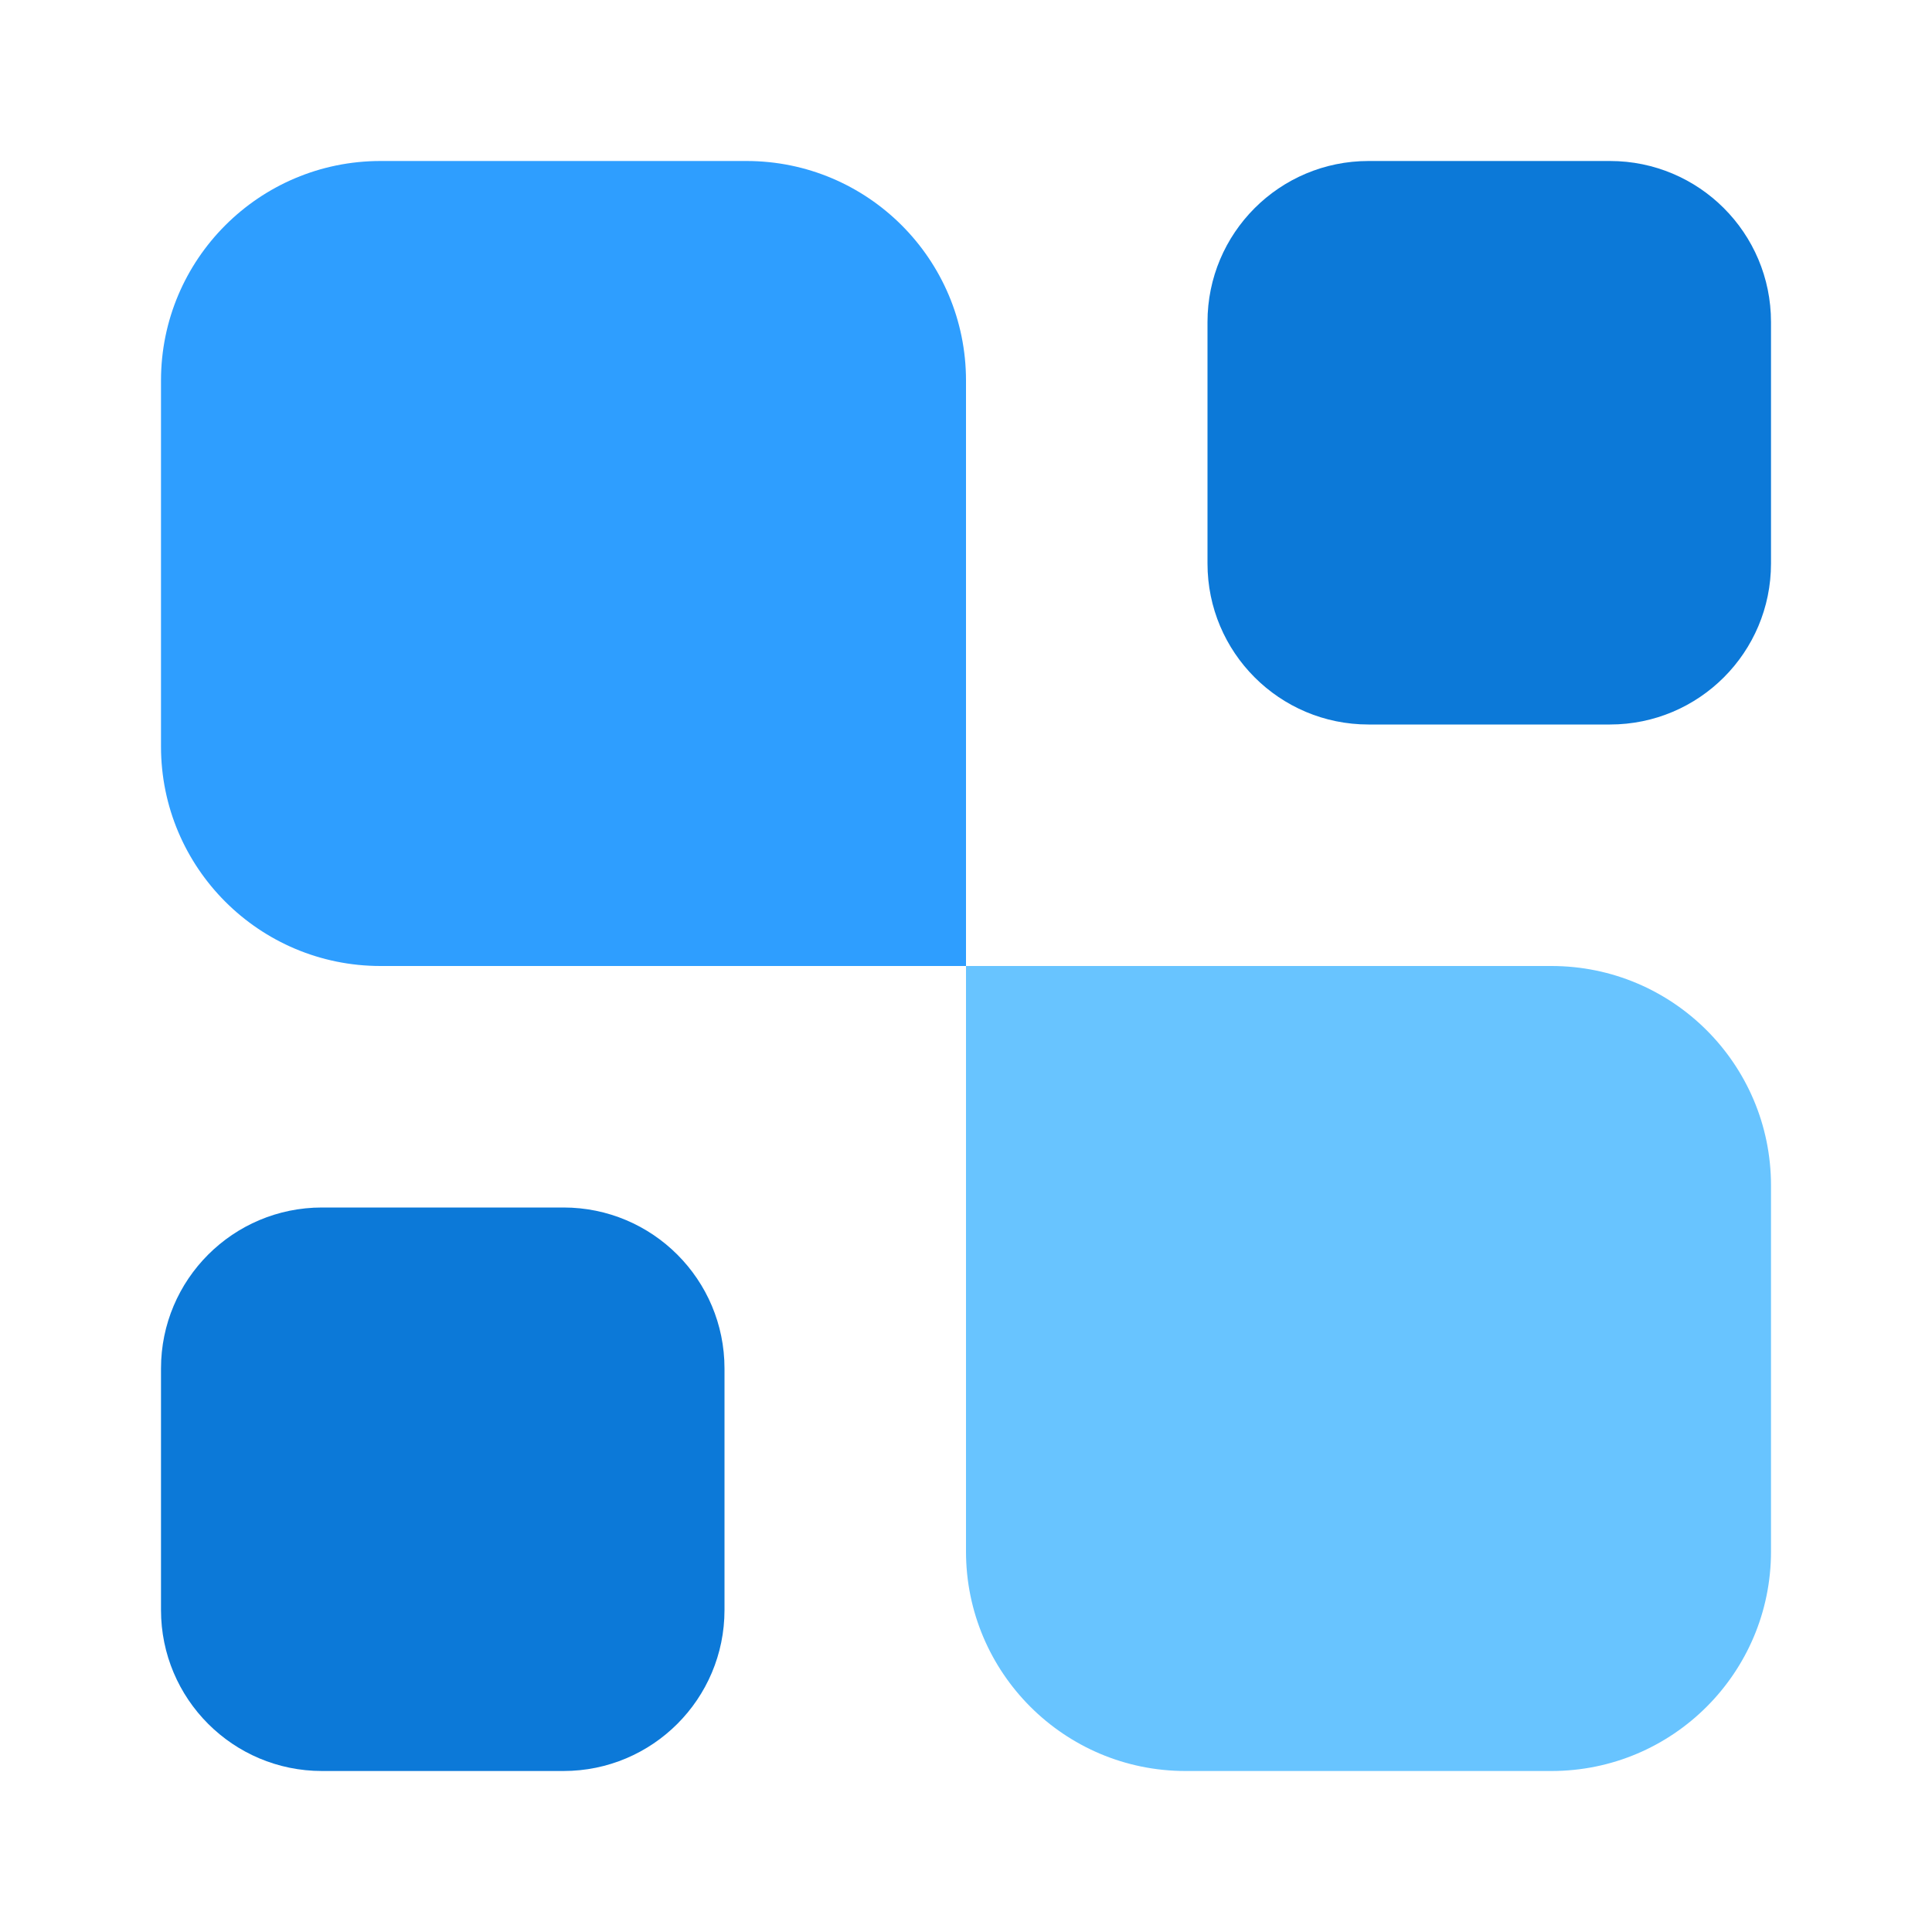
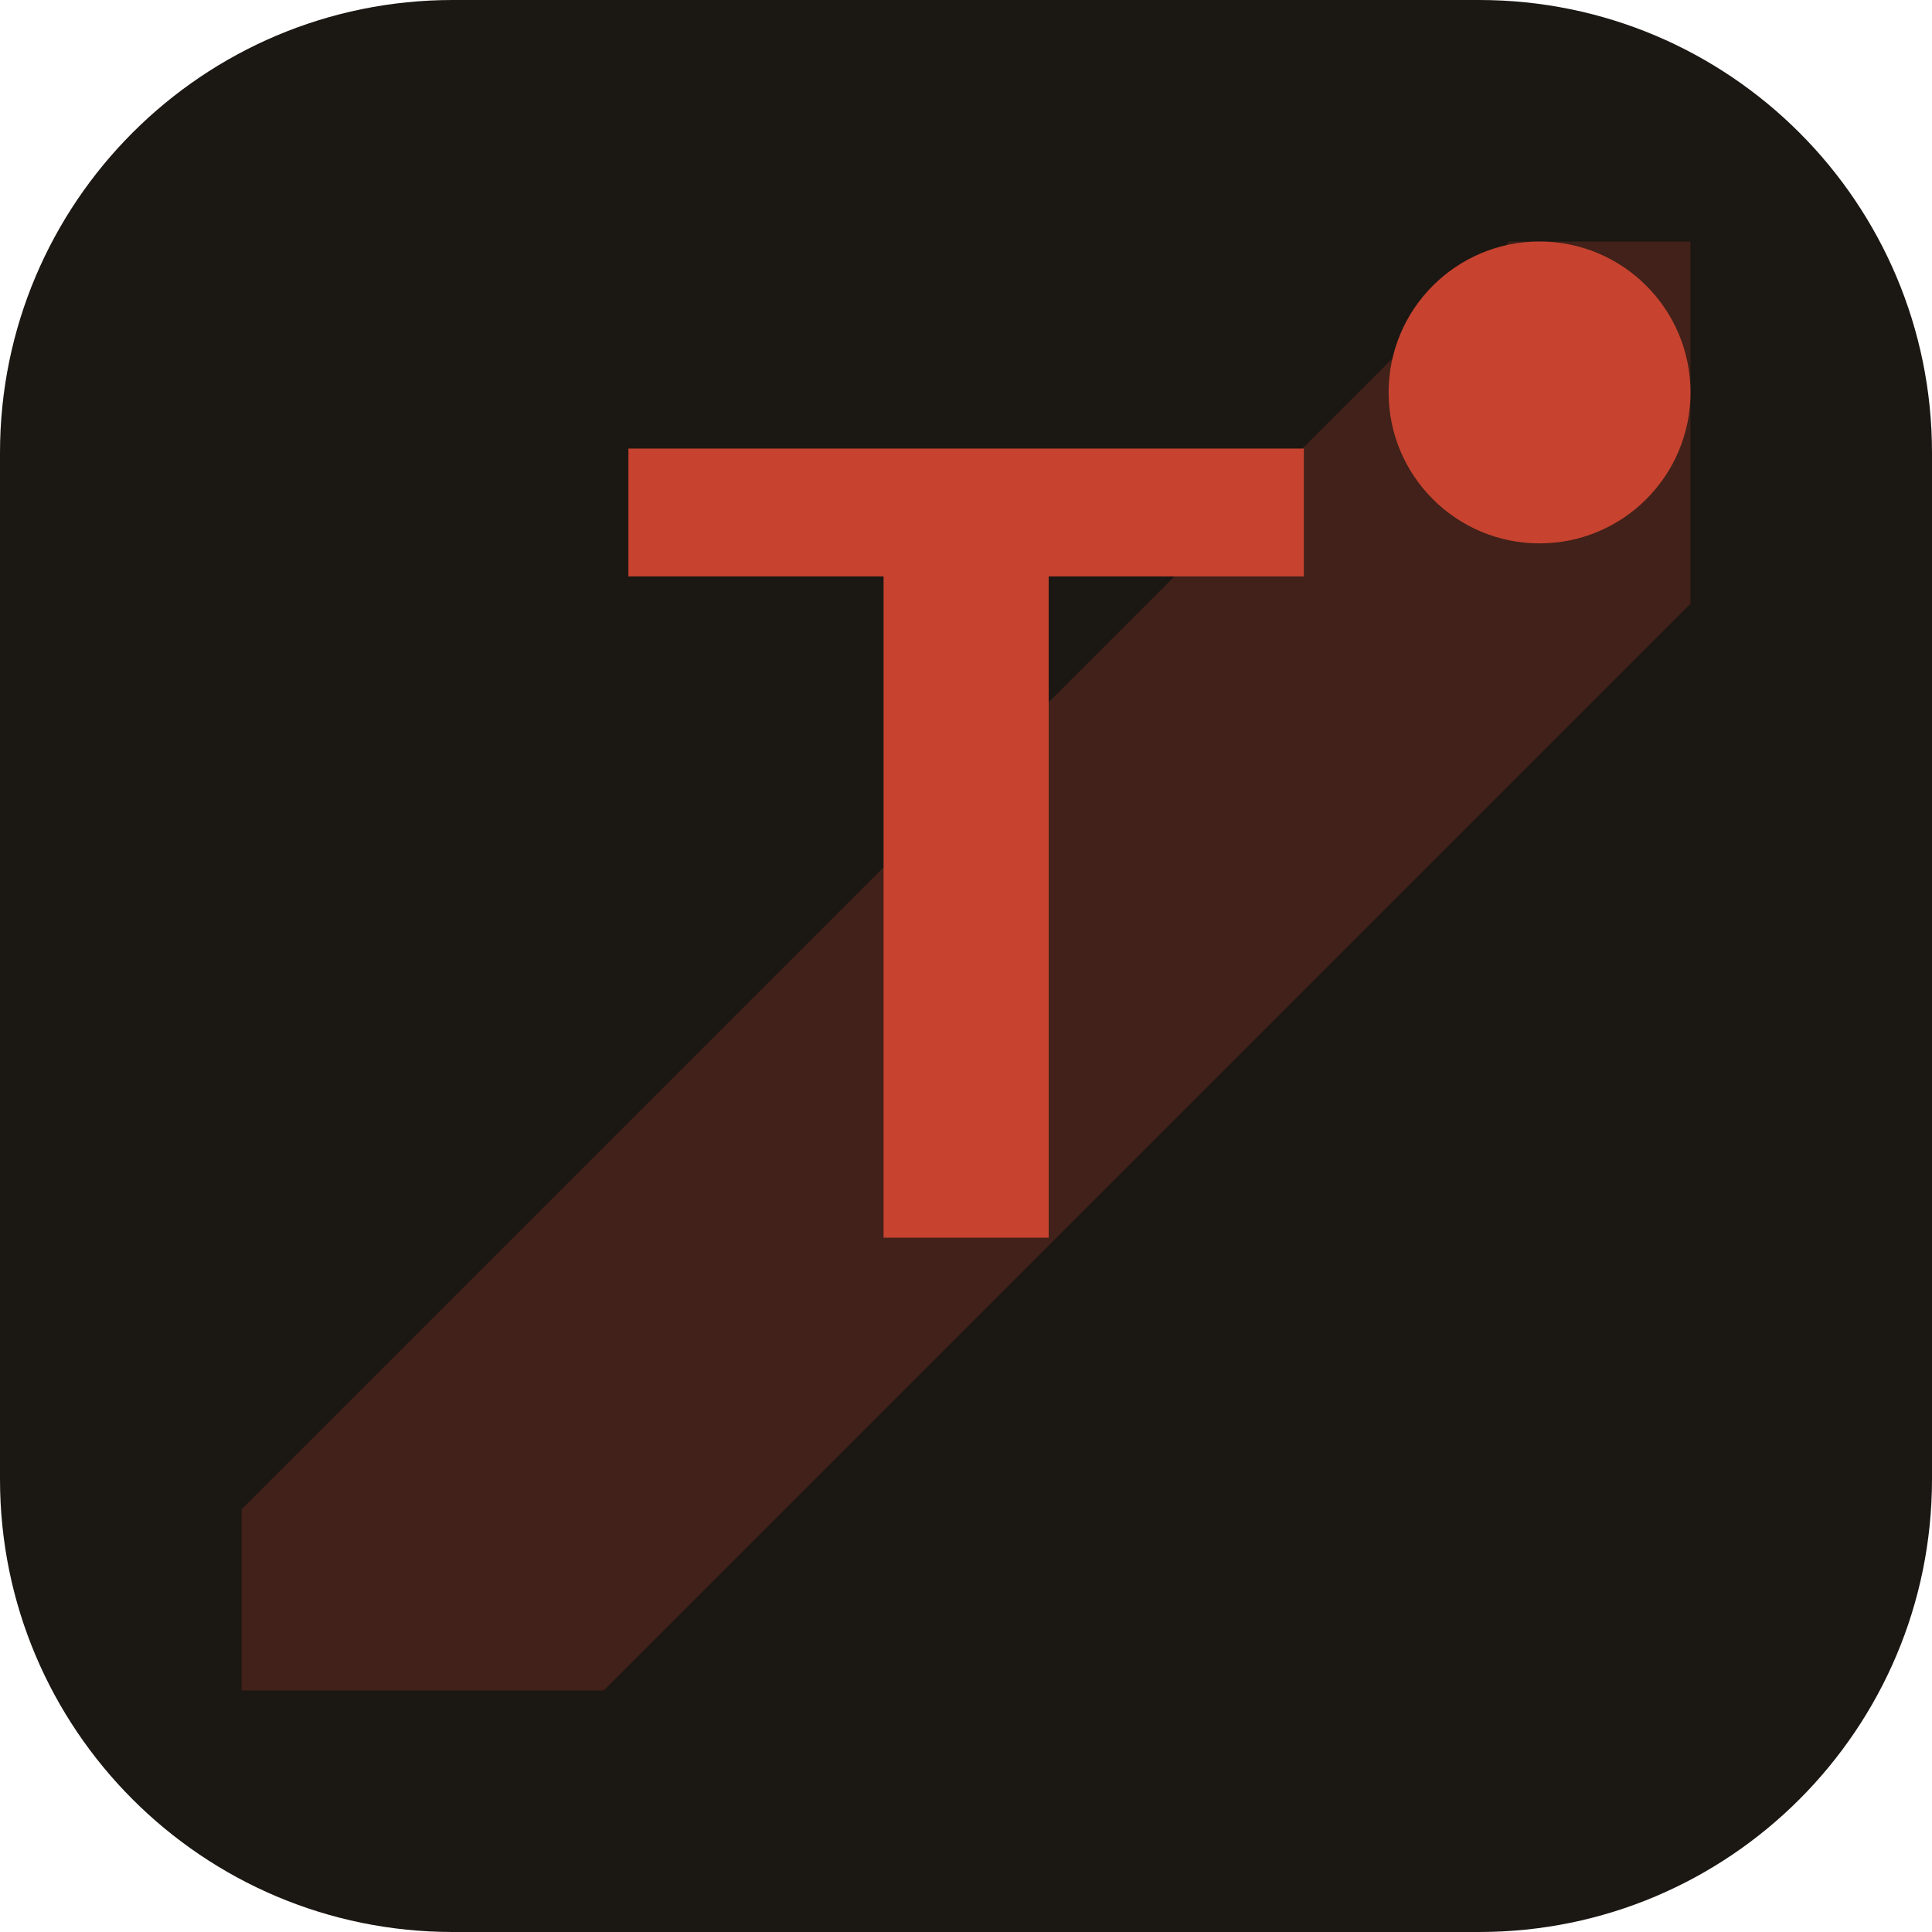
- <svg xmlns="http://www.w3.org/2000/svg" width="24" height="24" viewBox="0 0 24 24" fill="none">
-   <path d="M22 19.273C22 20.779 20.779 22 19.273 22H14.727C13.221 22 12 20.779 12 19.273V12H19.273C20.779 12 22 13.221 22 14.727V19.273Z" fill="#68C4FF" />
-   <path d="M20 2C21.105 2 22 2.895 22 4V7C22 8.105 21.105 9 20 9H17C15.895 9 15 8.105 15 7V4C15 2.895 15.895 2 17 2H20Z" fill="#0C79D8" />
-   <path d="M7 15C8.105 15 9 15.895 9 17V20C9 21.105 8.105 22 7 22H4C2.895 22 2 21.105 2 20V17C2 15.895 2.895 15 4 15H7Z" fill="#0C79D8" />
-   <path d="M12 12H4.727C3.221 12 2 10.779 2 9.273V4.727C2 3.221 3.221 2 4.727 2H9.273C10.779 2 12 3.221 12 4.727V12Z" fill="#2E9EFF" />
+ <svg xmlns="http://www.w3.org/2000/svg" viewBox="0 0 64 64" role="img" aria-label="T">
+   <rect width="64" height="64" rx="15" fill="#1b1713" />
+   <path d="M8 50 50 8h6v12L20 56H8Z" fill="#c7432f" opacity=".22" />
+   <circle cx="51" cy="13" r="5" fill="#c7432f" />
+   <text x="32" y="41" fill="#c7432f" font-family="Arial,Helvetica,sans-serif" font-size="38" font-weight="800" text-anchor="middle" letter-spacing="-2">T</text>
</svg>
